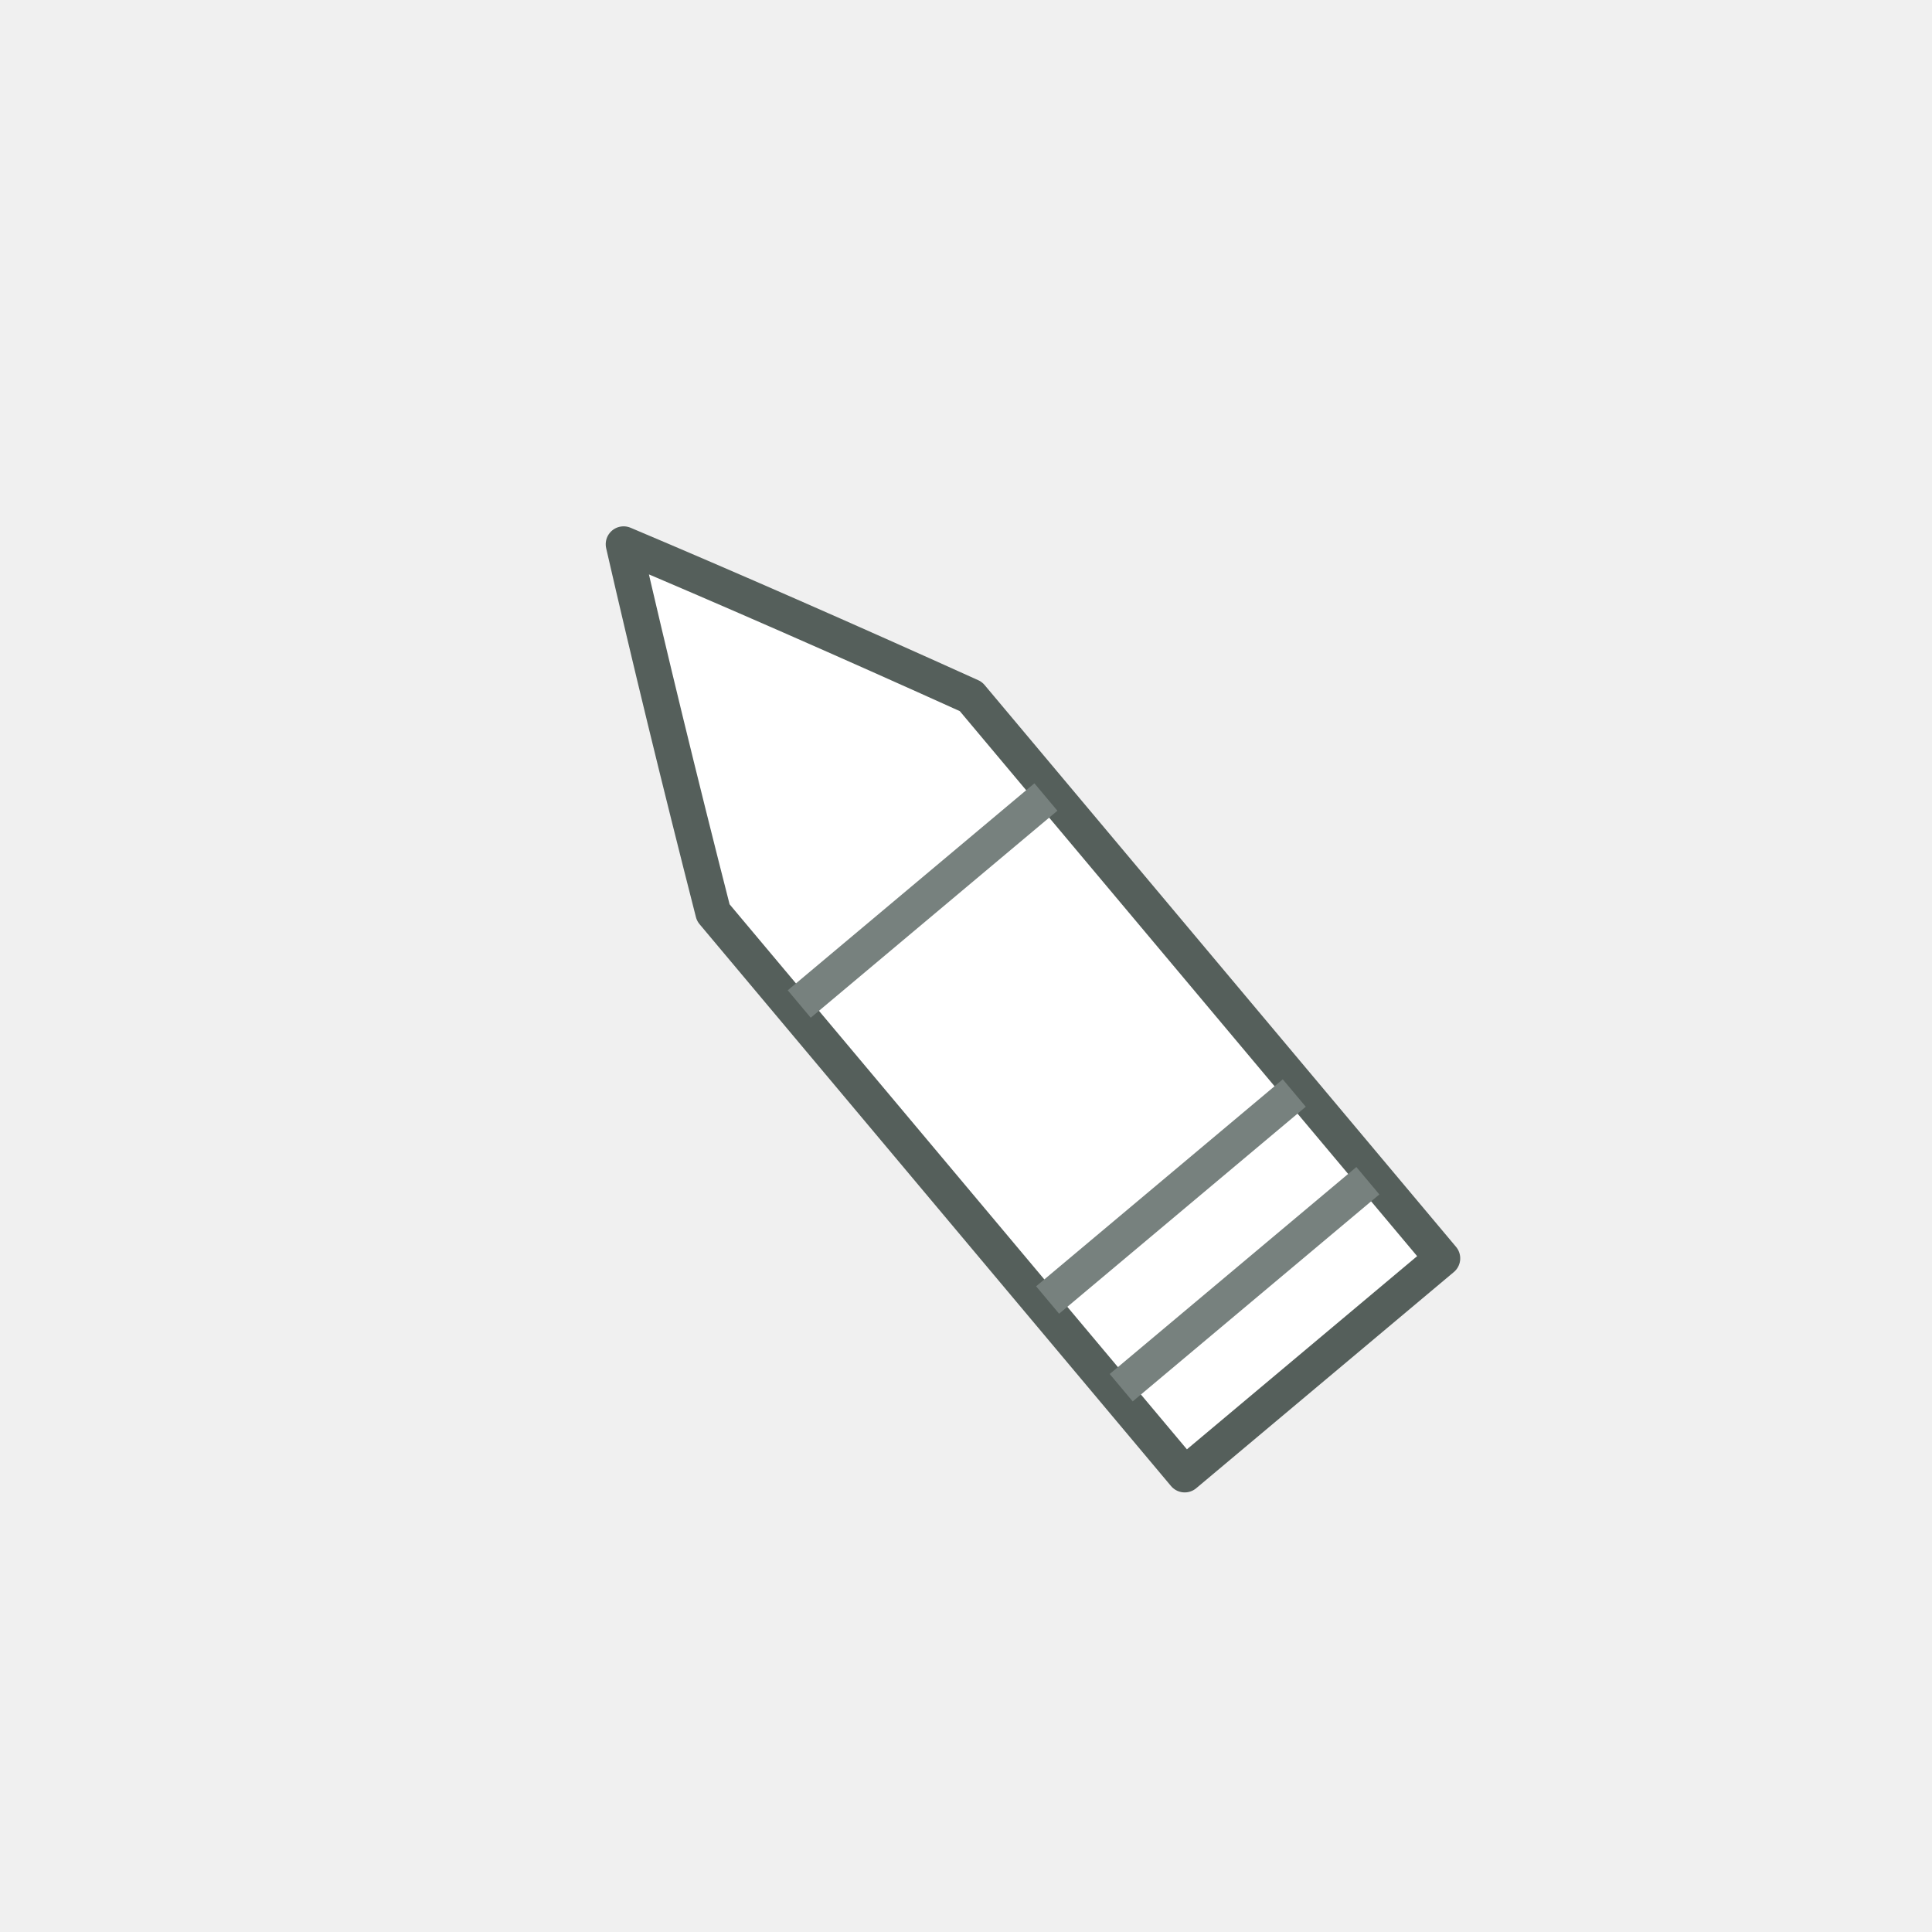
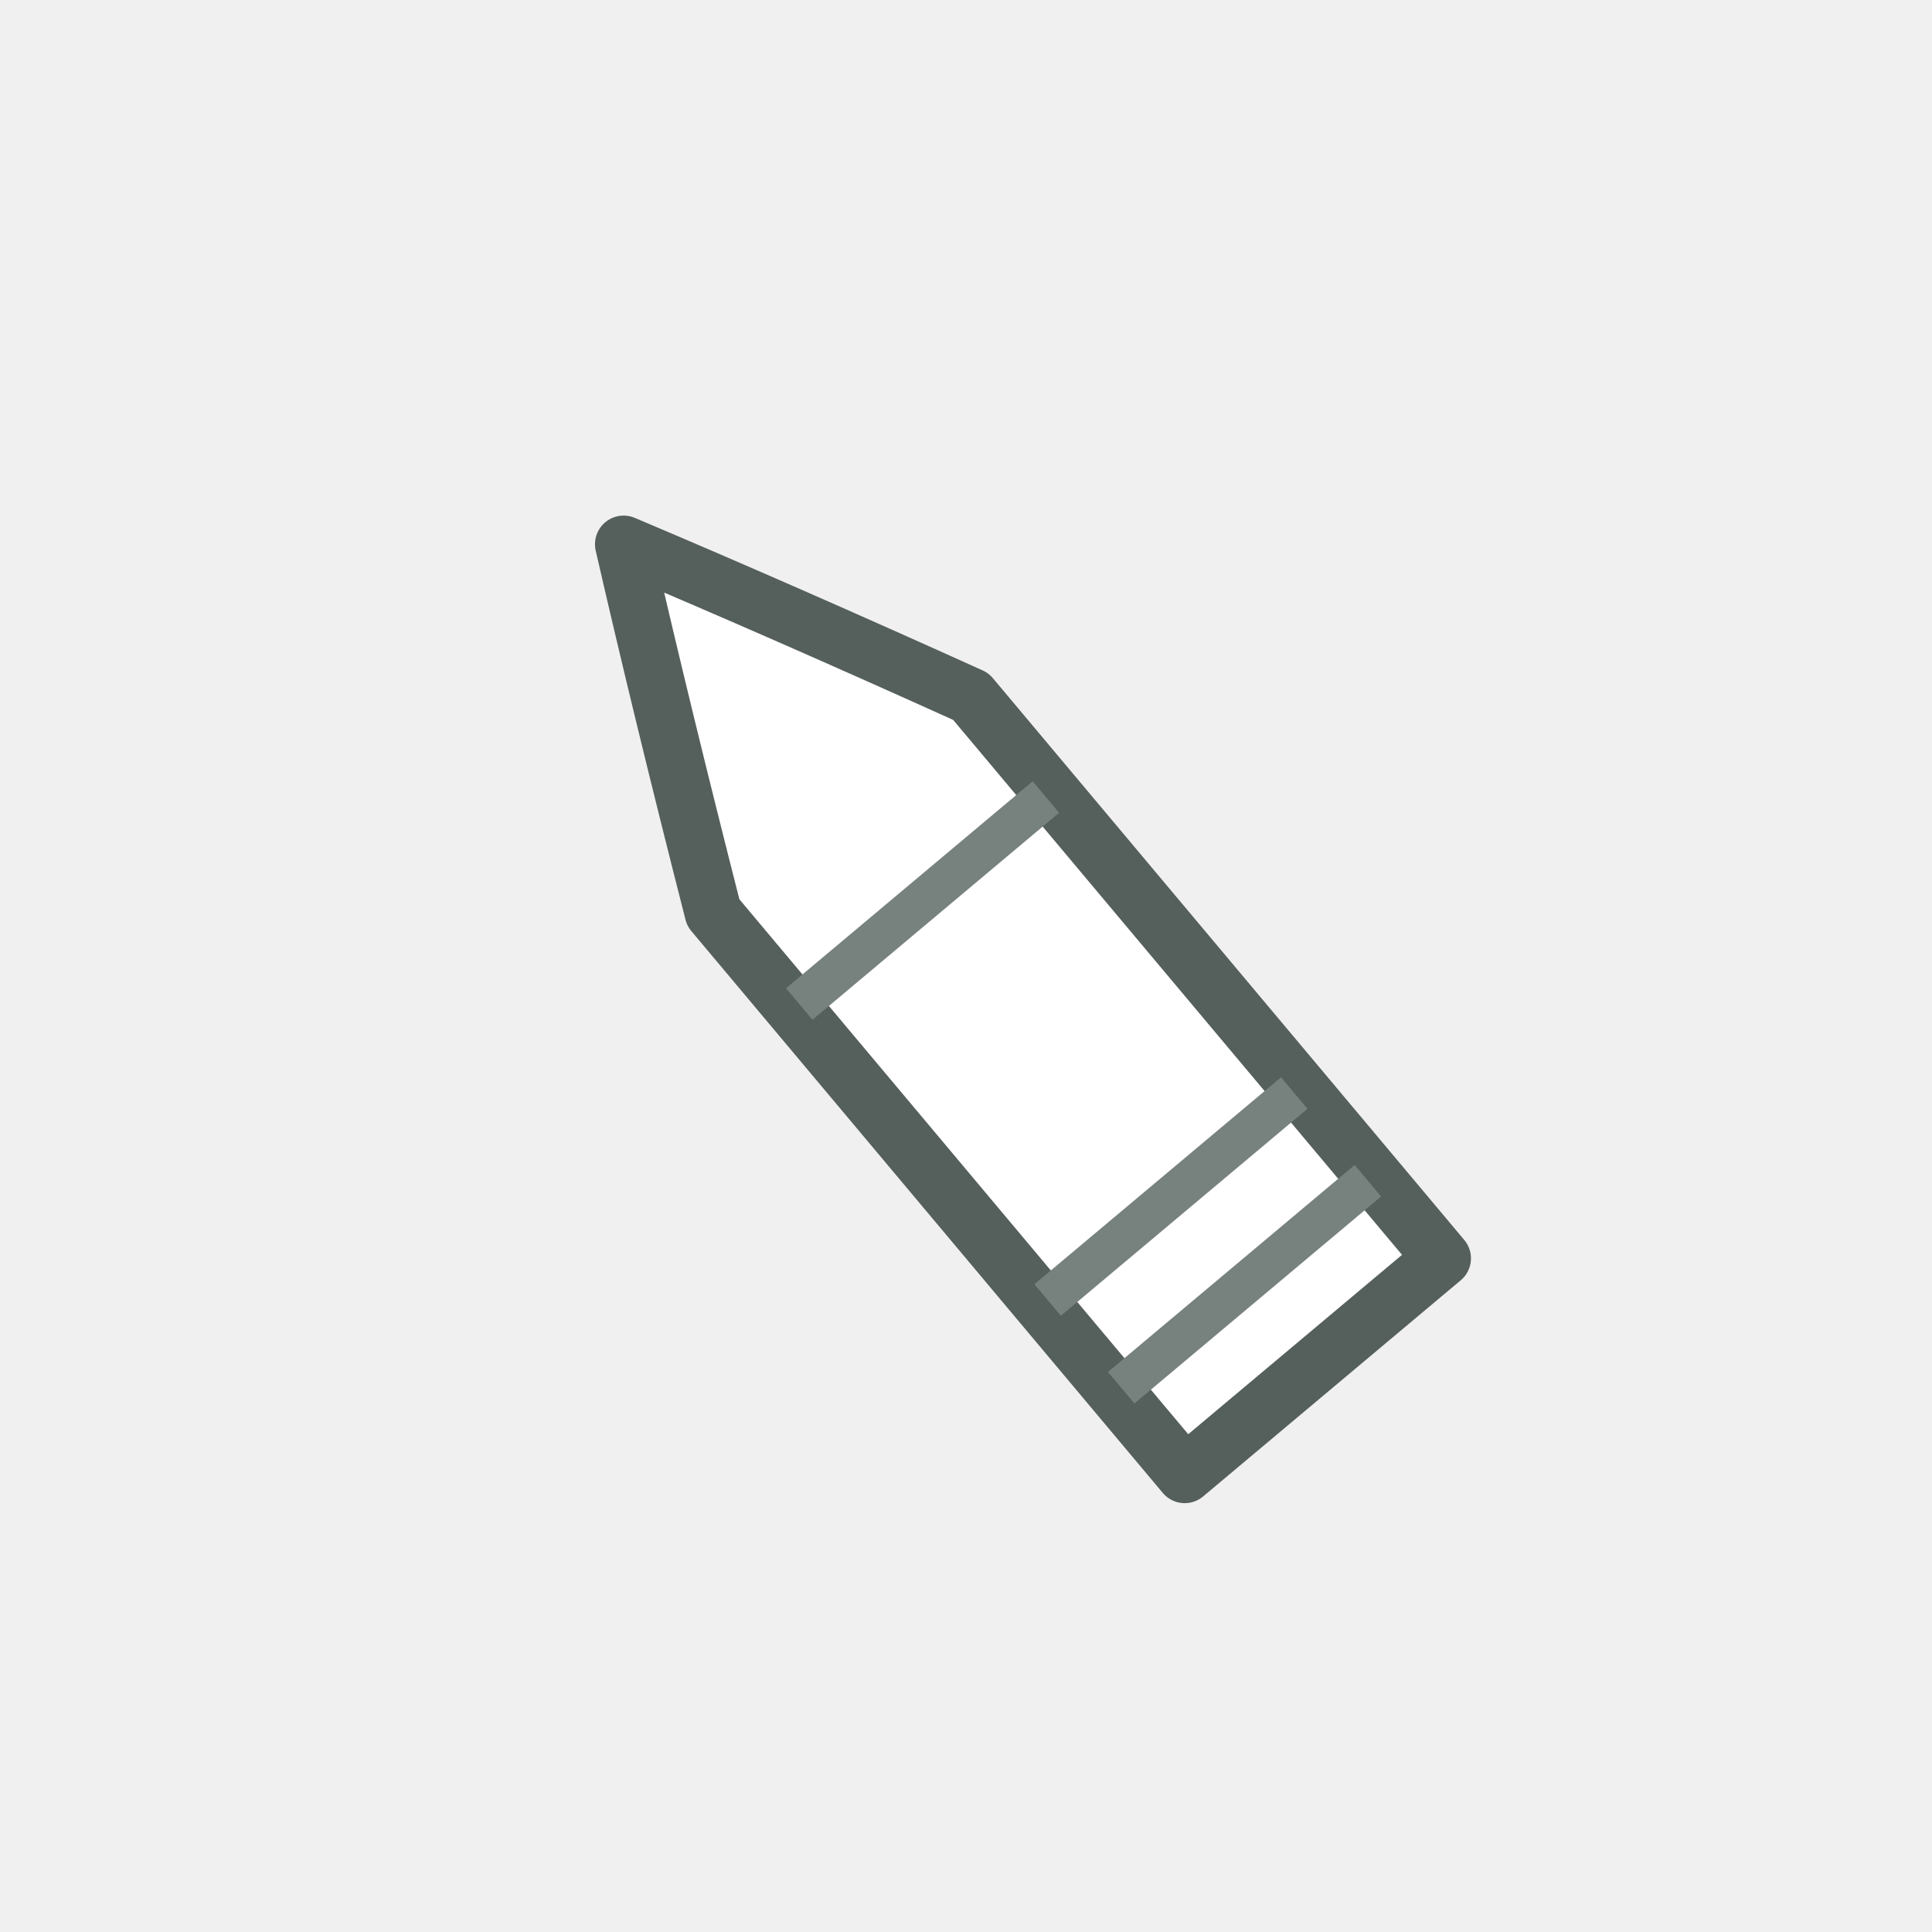
<svg xmlns="http://www.w3.org/2000/svg" viewBox="0 0 54 54">
  <g transform="translate(29 29) rotate(-40)">
-     <path d="M0-18Q-2.2-13.7-4.7-8.5V12H4.7V-8.5Q2.2-13.7 0-18Z" fill="#fff" stroke="#555f5b" stroke-width="1" stroke-linejoin="round" />
-     <path d="M-4.5-5H4.5M-4.5 5.8H4.5M-4.5 9H4.5" stroke="#77817e" stroke-width="1" />
+     <path d="M0-18Q-2.2-13.7-4.7-8.5V12H4.7V-8.5Q2.2-13.7 0-18Z" fill="#fff" stroke="#555f5b" stroke-width="1.6" stroke-linejoin="round" />
+     <path d="M-4.5-5H4.5M-4.5 5.8H4.5M-4.5 9H4.5" stroke="#77817e" stroke-width="1.15" />
  </g>
</svg>
